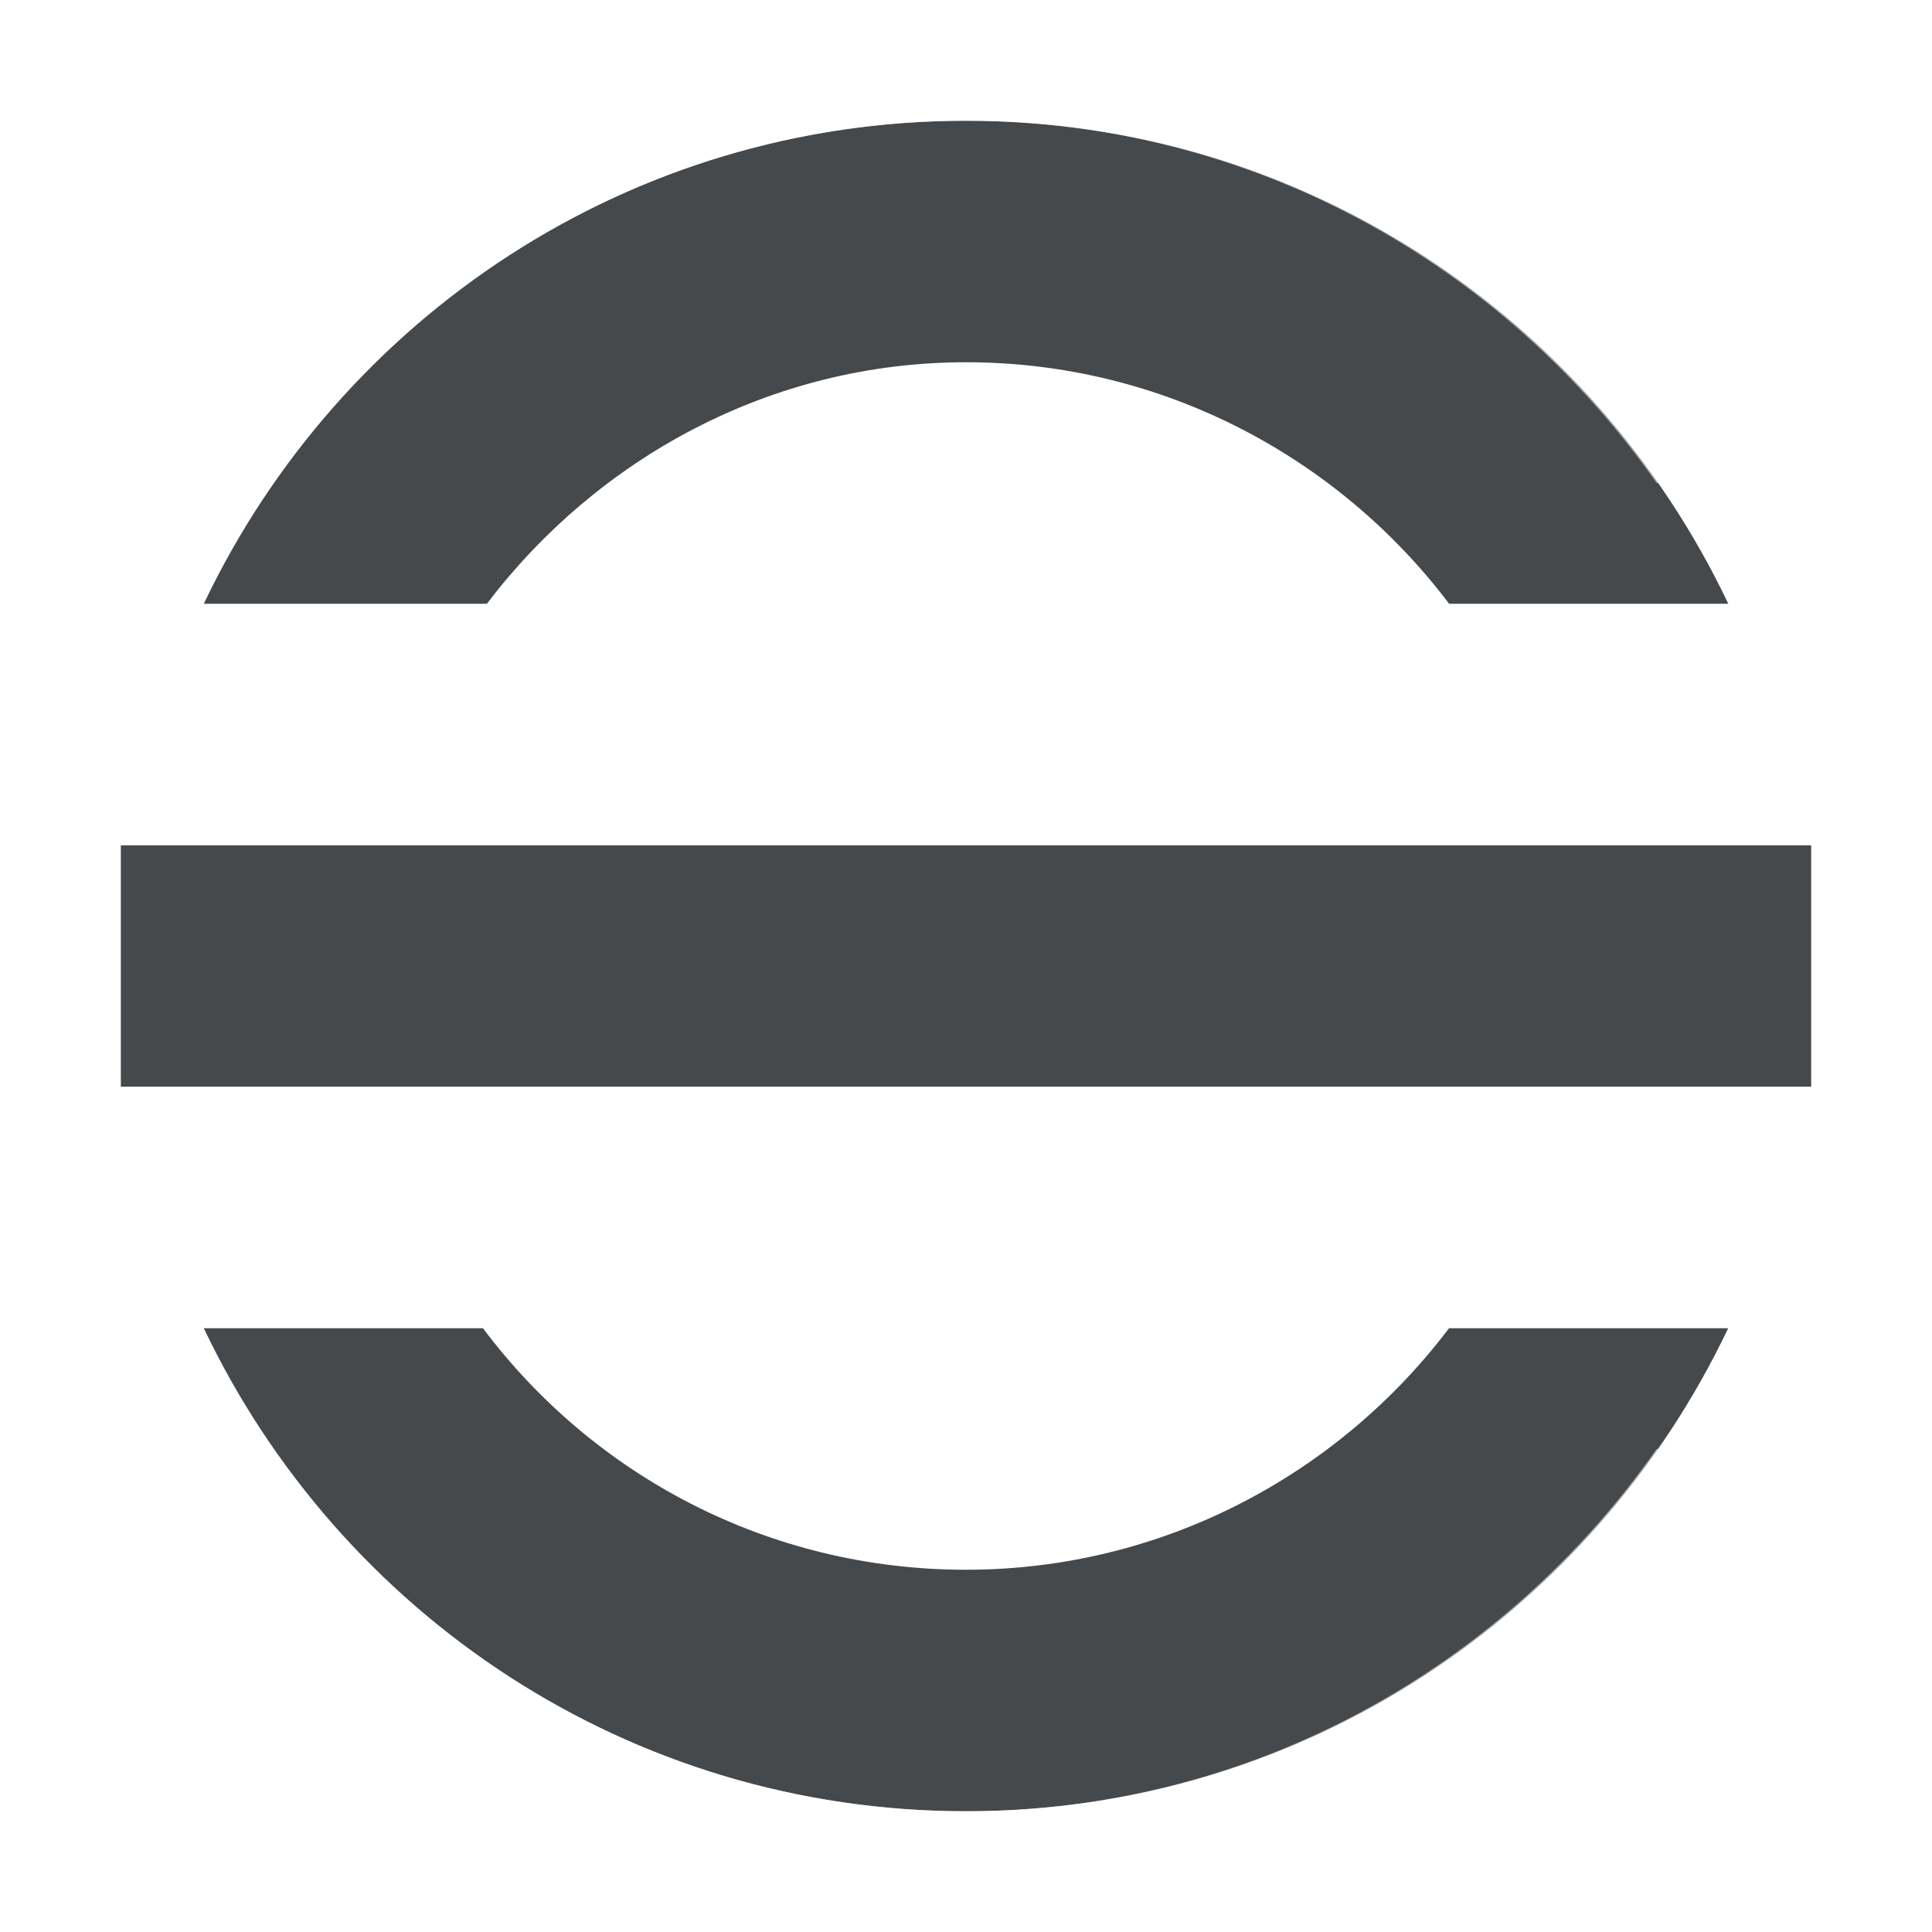
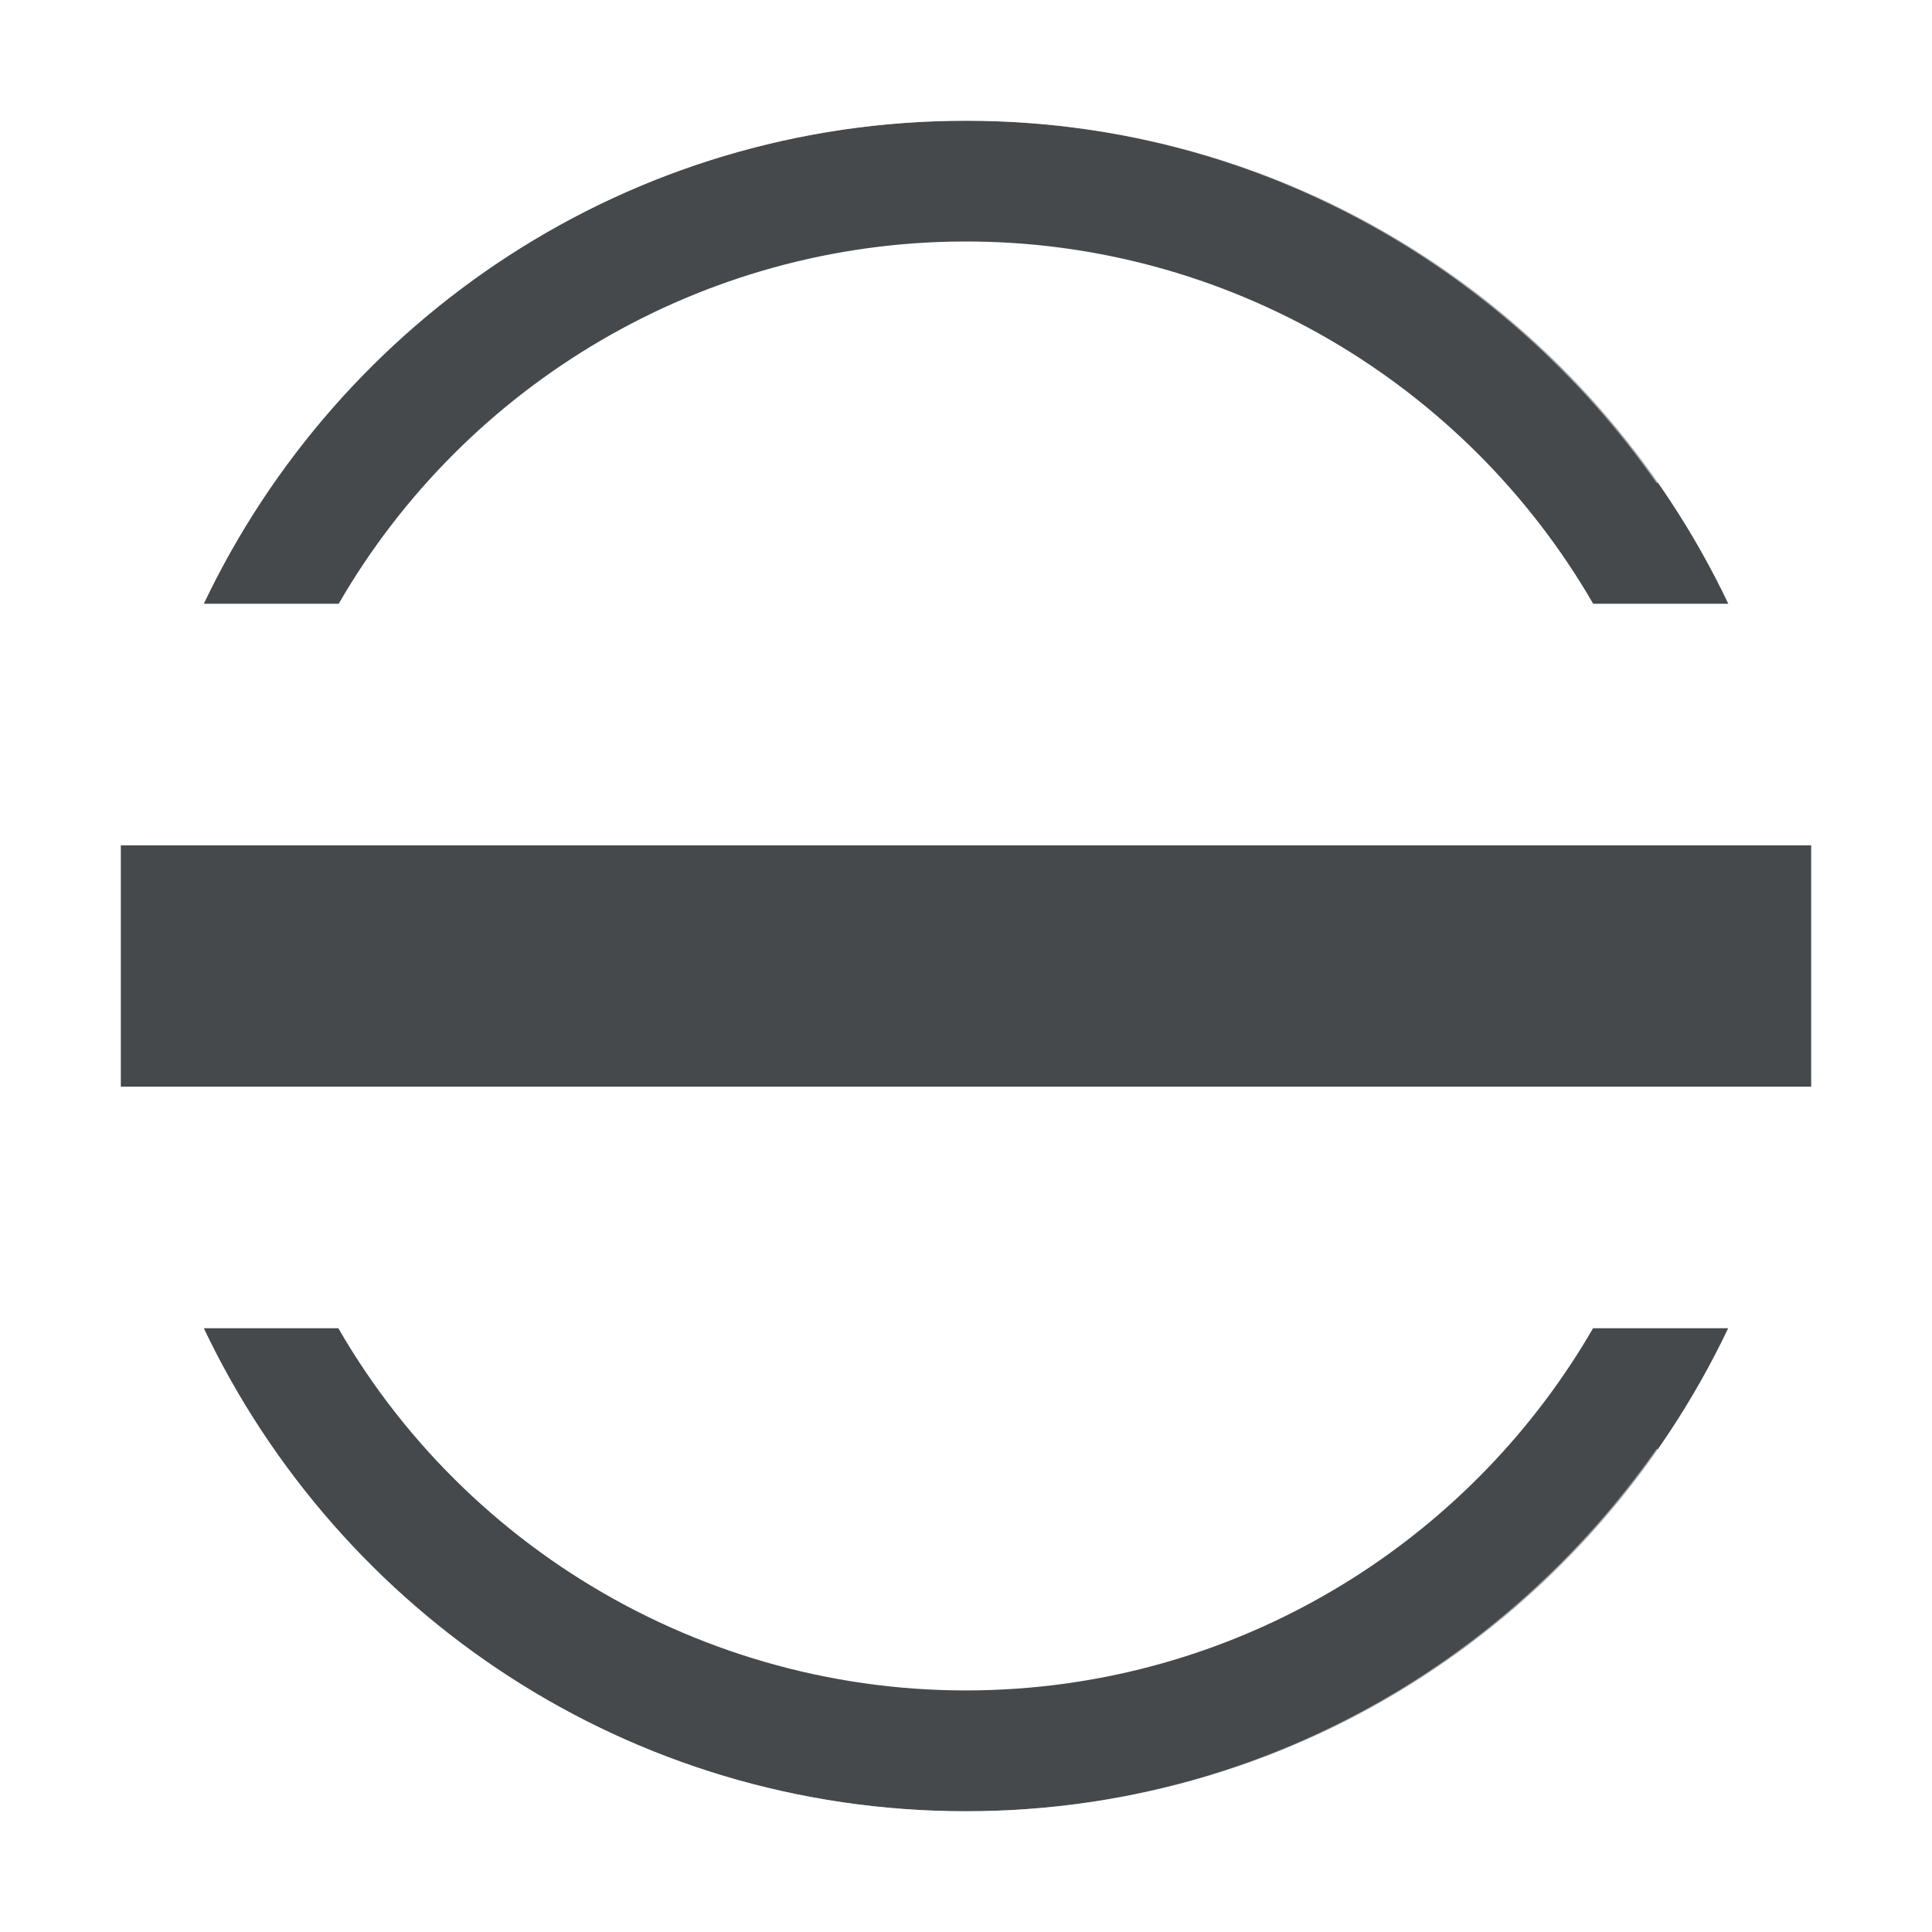
<svg xmlns="http://www.w3.org/2000/svg" id="b" width="16" height="16" version="1.1">
  <defs>
    <style id="current-color-scheme" type="text/css">.ColorScheme-Text {color:#090d11;}.ColorScheme-Background{color:#ffffff;}</style>
  </defs>
-   <path id="d" d="m8 1c-2.791 0-5.188 1.637-6.312 4h2.344c0.913-1.2 2.345-2 3.969-2 1.631 0 3.087 0.792 4 2h2.312c-1.124-2.363-3.522-4-6.312-4zm-7 6v2l14-3.8e-6v-2zm0.688 4c1.124 2.363 3.522 4 6.312 4 2.791 0 5.188-1.637 6.312-4h-2.312c-0.913 1.208-2.369 2-4 2-1.637 0-3.088-0.783-4-2z" style="fill-opacity:.75;fill:currentColor" class="ColorScheme-Text" />
-   <path id="a" d="m8 0c-2.925 0-5.471 1.611-6.795 4h1.045c1.266-1.81 3.374-3 5.75-3 2.371 0 4.455 1.196 5.719 3h1.076c-1.321-2.394-3.865-4-6.795-4zm-8 6v4h16v-4h-16zm1 1h14v2h-14v-2zm0.205 5c1.324 2.389 3.87 4 6.795 4 2.93 0 5.474-1.606 6.795-4h-1.076c-1.264 1.804-3.348 3-5.719 3-2.376 0-4.484-1.19-5.75-3h-1.045z" style="fill-opacity:.5;fill:currentColor" class="ColorScheme-Background" />
+   <path id="d" class="ColorScheme-Text" d="m8 1c-2.791 0-5.188 1.637-6.312 4h1.117c1.054-1.824 3.015-2.993 5.174-3 2.173-0.008 4.153 1.163 5.215 3h1.119c-1.124-2.363-3.522-4-6.312-4zm-7 6v2h14v-2h-14zm0.688 4c1.124 2.363 3.522 4 6.312 4s5.188-1.637 6.312-4h-1.119c-0.98 1.693-2.75 2.84-4.764 2.984-2.308 0.166-4.49-1.014-5.627-2.984h-1.115z" style="fill-opacity:.75;fill:currentColor" />
+   <path id="a" class="ColorScheme-Background" d="m8 0c-2.925 0-5.471 1.611-6.795 4h1.045c1.266-1.81 3.374-3 5.75-3 2.371 0 4.455 1.196 5.719 3h1.076c-1.321-2.394-3.865-4-6.795-4zm-8 6v4h16v-4h-16zm1 1h14v2h-14v-2zm0.205 5c1.324 2.389 3.87 4 6.795 4 2.93 0 5.474-1.606 6.795-4h-1.076c-1.264 1.804-3.348 3-5.719 3-2.376 0-4.484-1.19-5.75-3h-1.045z" style="fill-opacity:.5;fill:currentColor" />
</svg>
